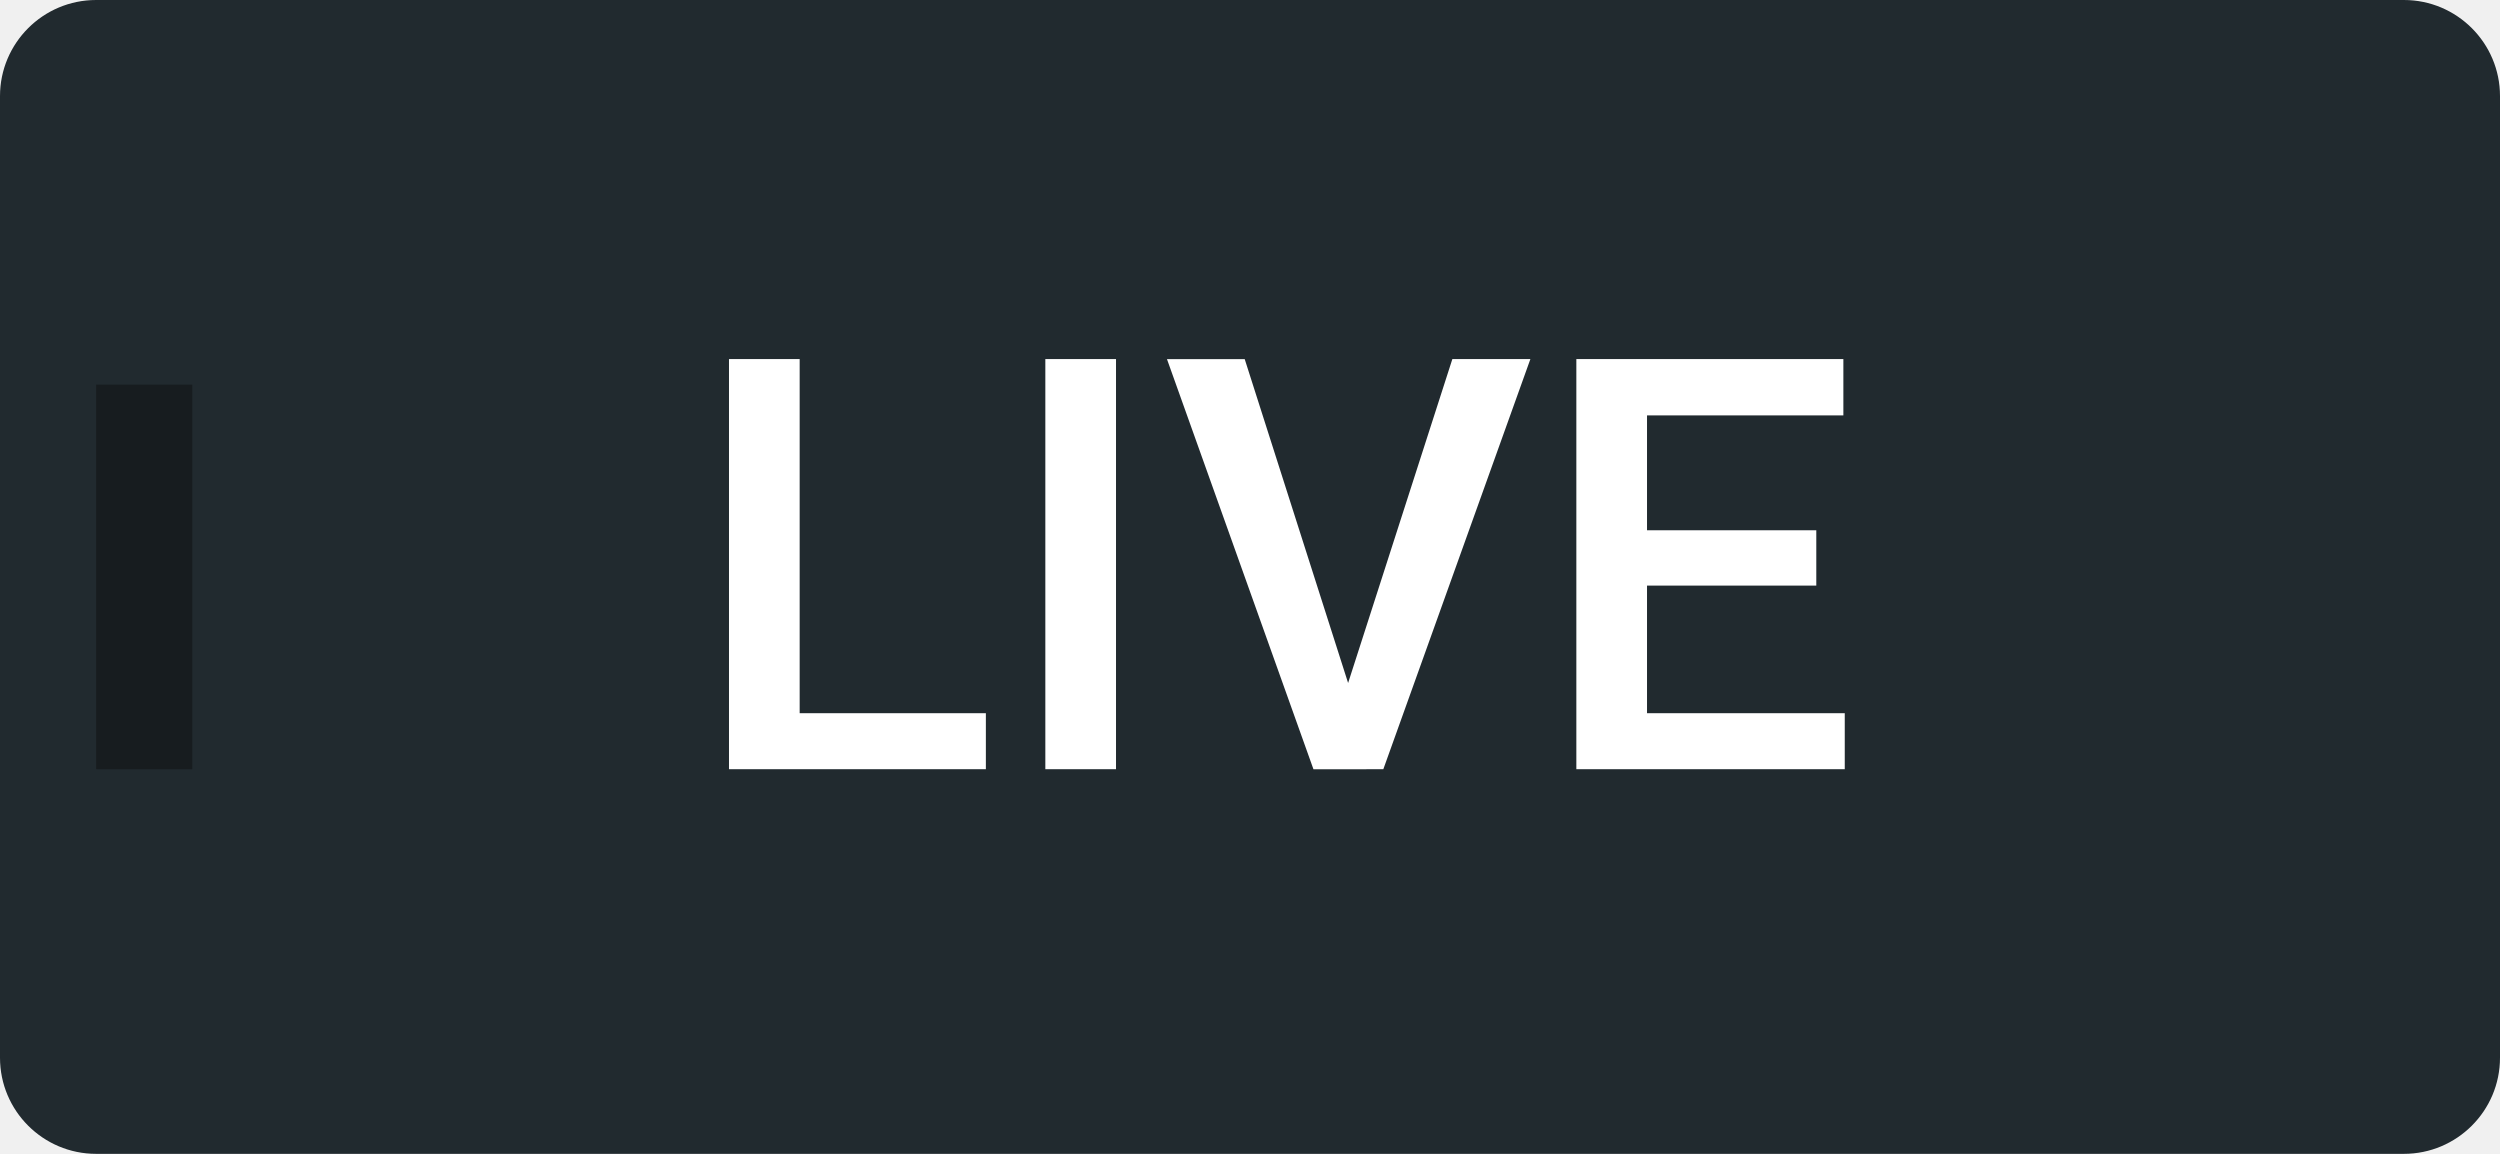
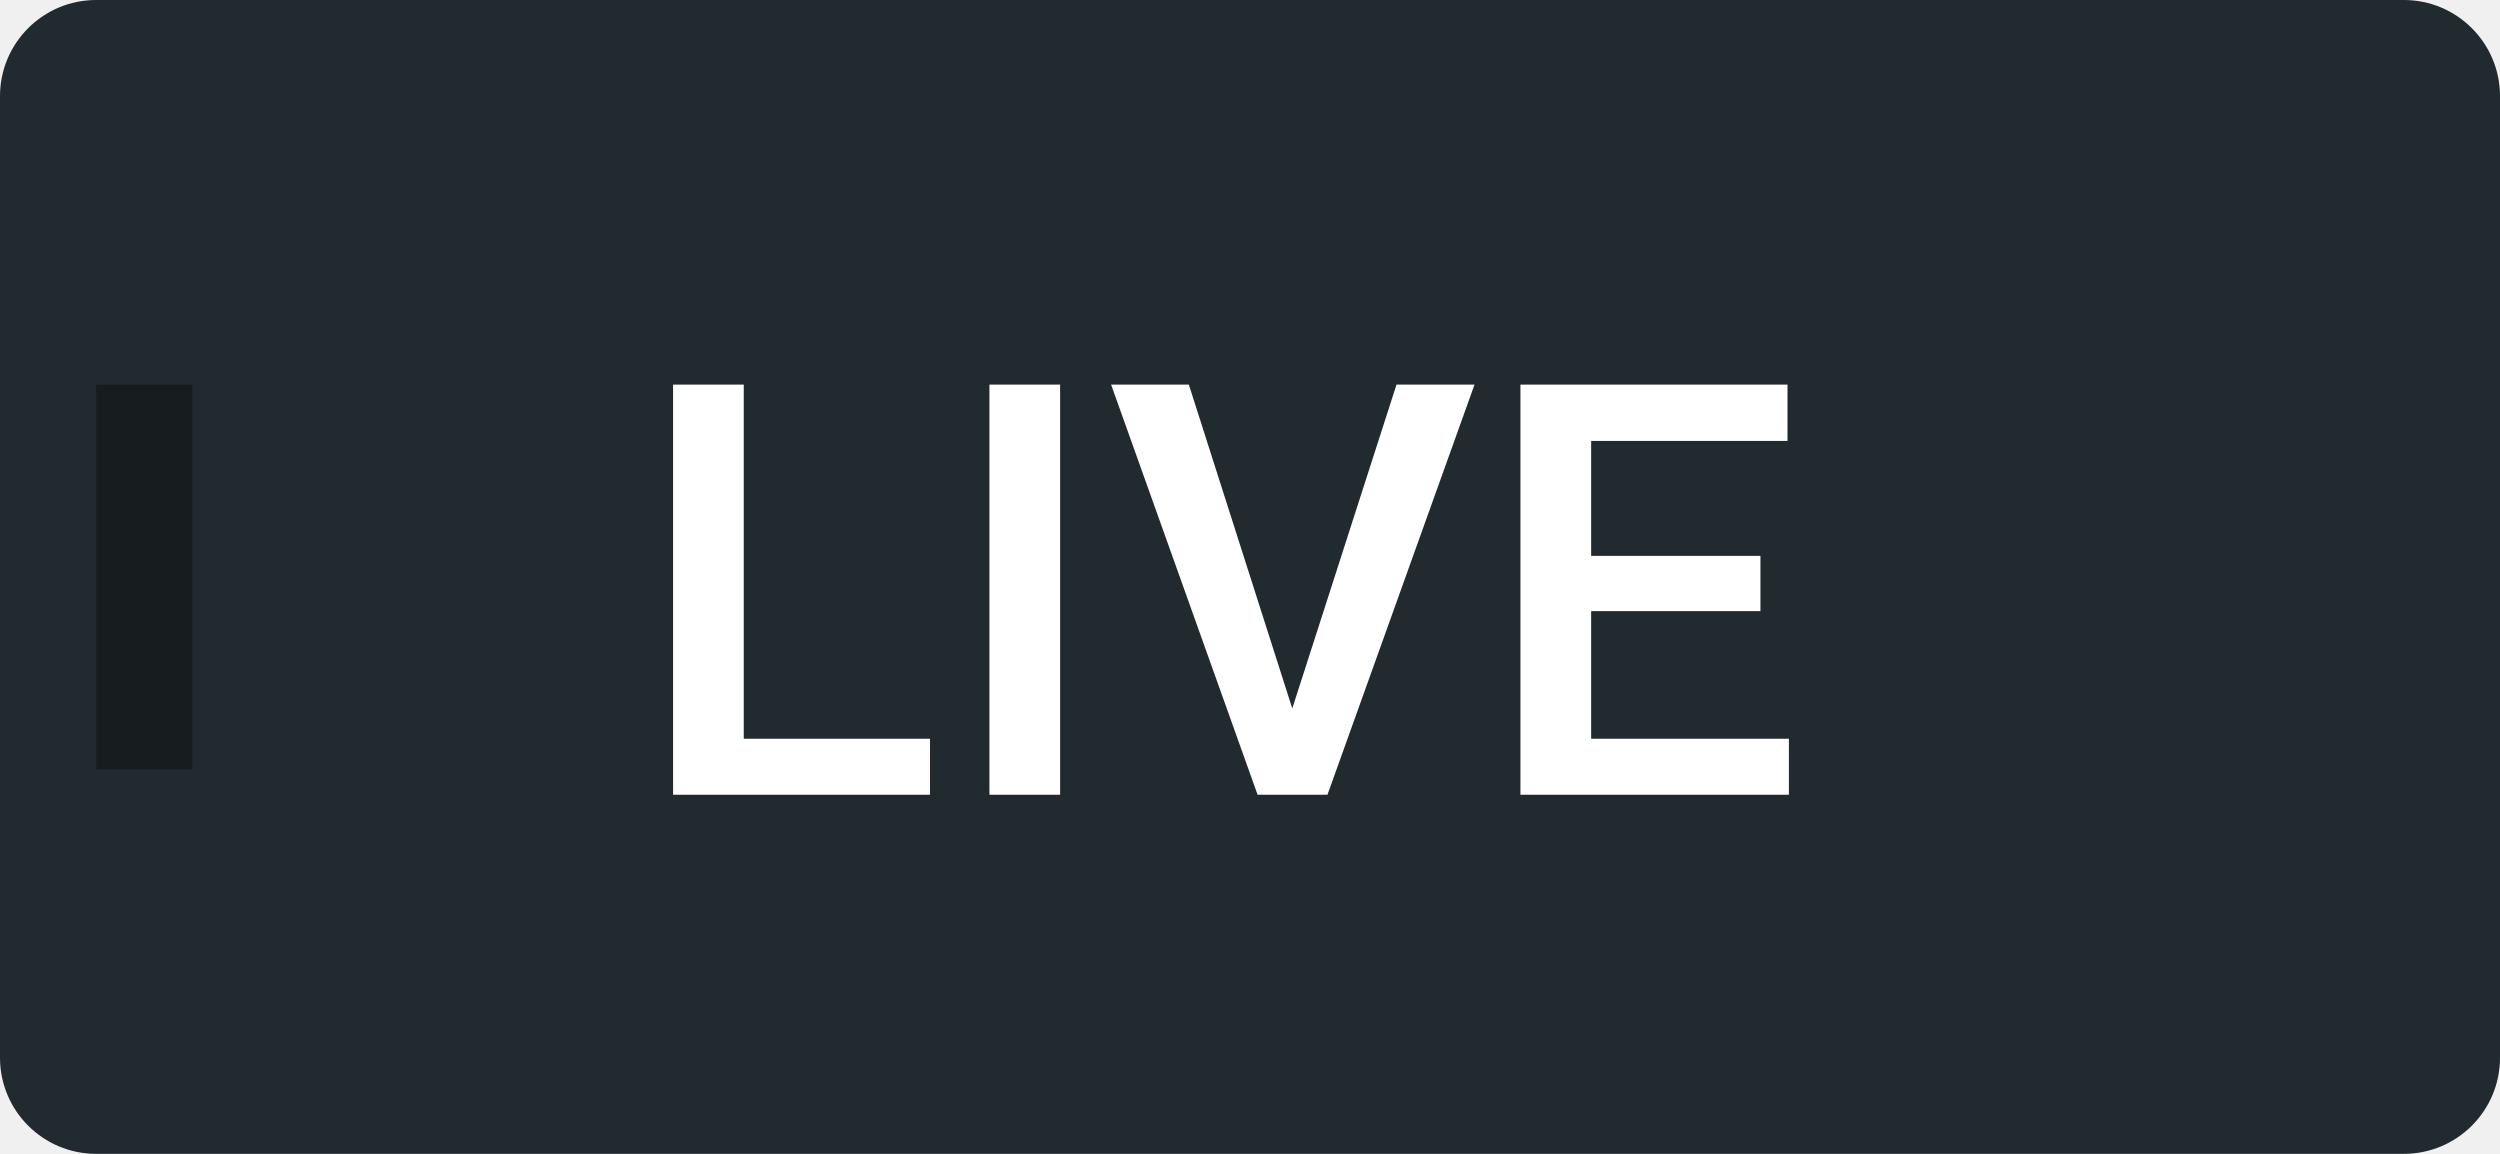
<svg xmlns="http://www.w3.org/2000/svg" width="52" height="24" fill="none" viewBox="0 0 52 24">
  <g class="52x24/Solid/live">
    <rect width="52" height="24" fill="#212A2F" class="Secondary" rx="2" />
    <path fill="#171C1F" d="M2 8h2v8H2z" class="Tertiary" />
-     <path fill="#FFFFFF" d="M20.506 14.834V16h-4.283v-1.166h4.283Zm-3.873-7.365V16h-1.47V7.469h1.47Zm6.58 0V16h-1.47V7.469h1.47Zm4.752 6.972 2.244-6.972h1.623L28.773 16h-1.095l.287-1.559ZM25.89 7.47l2.226 6.972.305 1.559H27.32L24.273 7.47h1.618Zm12.481 7.364V16h-4.53v-1.166h4.53Zm-4.113-7.365V16h-1.47V7.469h1.47Zm3.521 3.562v1.149h-3.937v-1.15h3.937Zm.563-3.562V8.64h-4.5V7.469h4.5Z" class="Primary" />
+     <path fill="#FFFFFF" d="M19.344 15.365v1.166H15.06v-1.166h4.284ZM15.47 8v8.531H14V8h1.47Zm6.58 0v8.531h-1.47V8h1.47Zm4.753 6.973L29.047 8h1.623l-3.059 8.531h-1.095l.287-1.558ZM24.728 8l2.227 6.973.305 1.558h-1.102L23.111 8h1.617Zm12.481 7.365v1.166h-4.53v-1.166h4.53ZM33.096 8v8.531h-1.471V8h1.47Zm3.521 3.563v1.148H32.68v-1.149h3.937ZM37.18 8v1.172h-4.5V8h4.5Z" class="Primary" />
  </g>
</svg>
